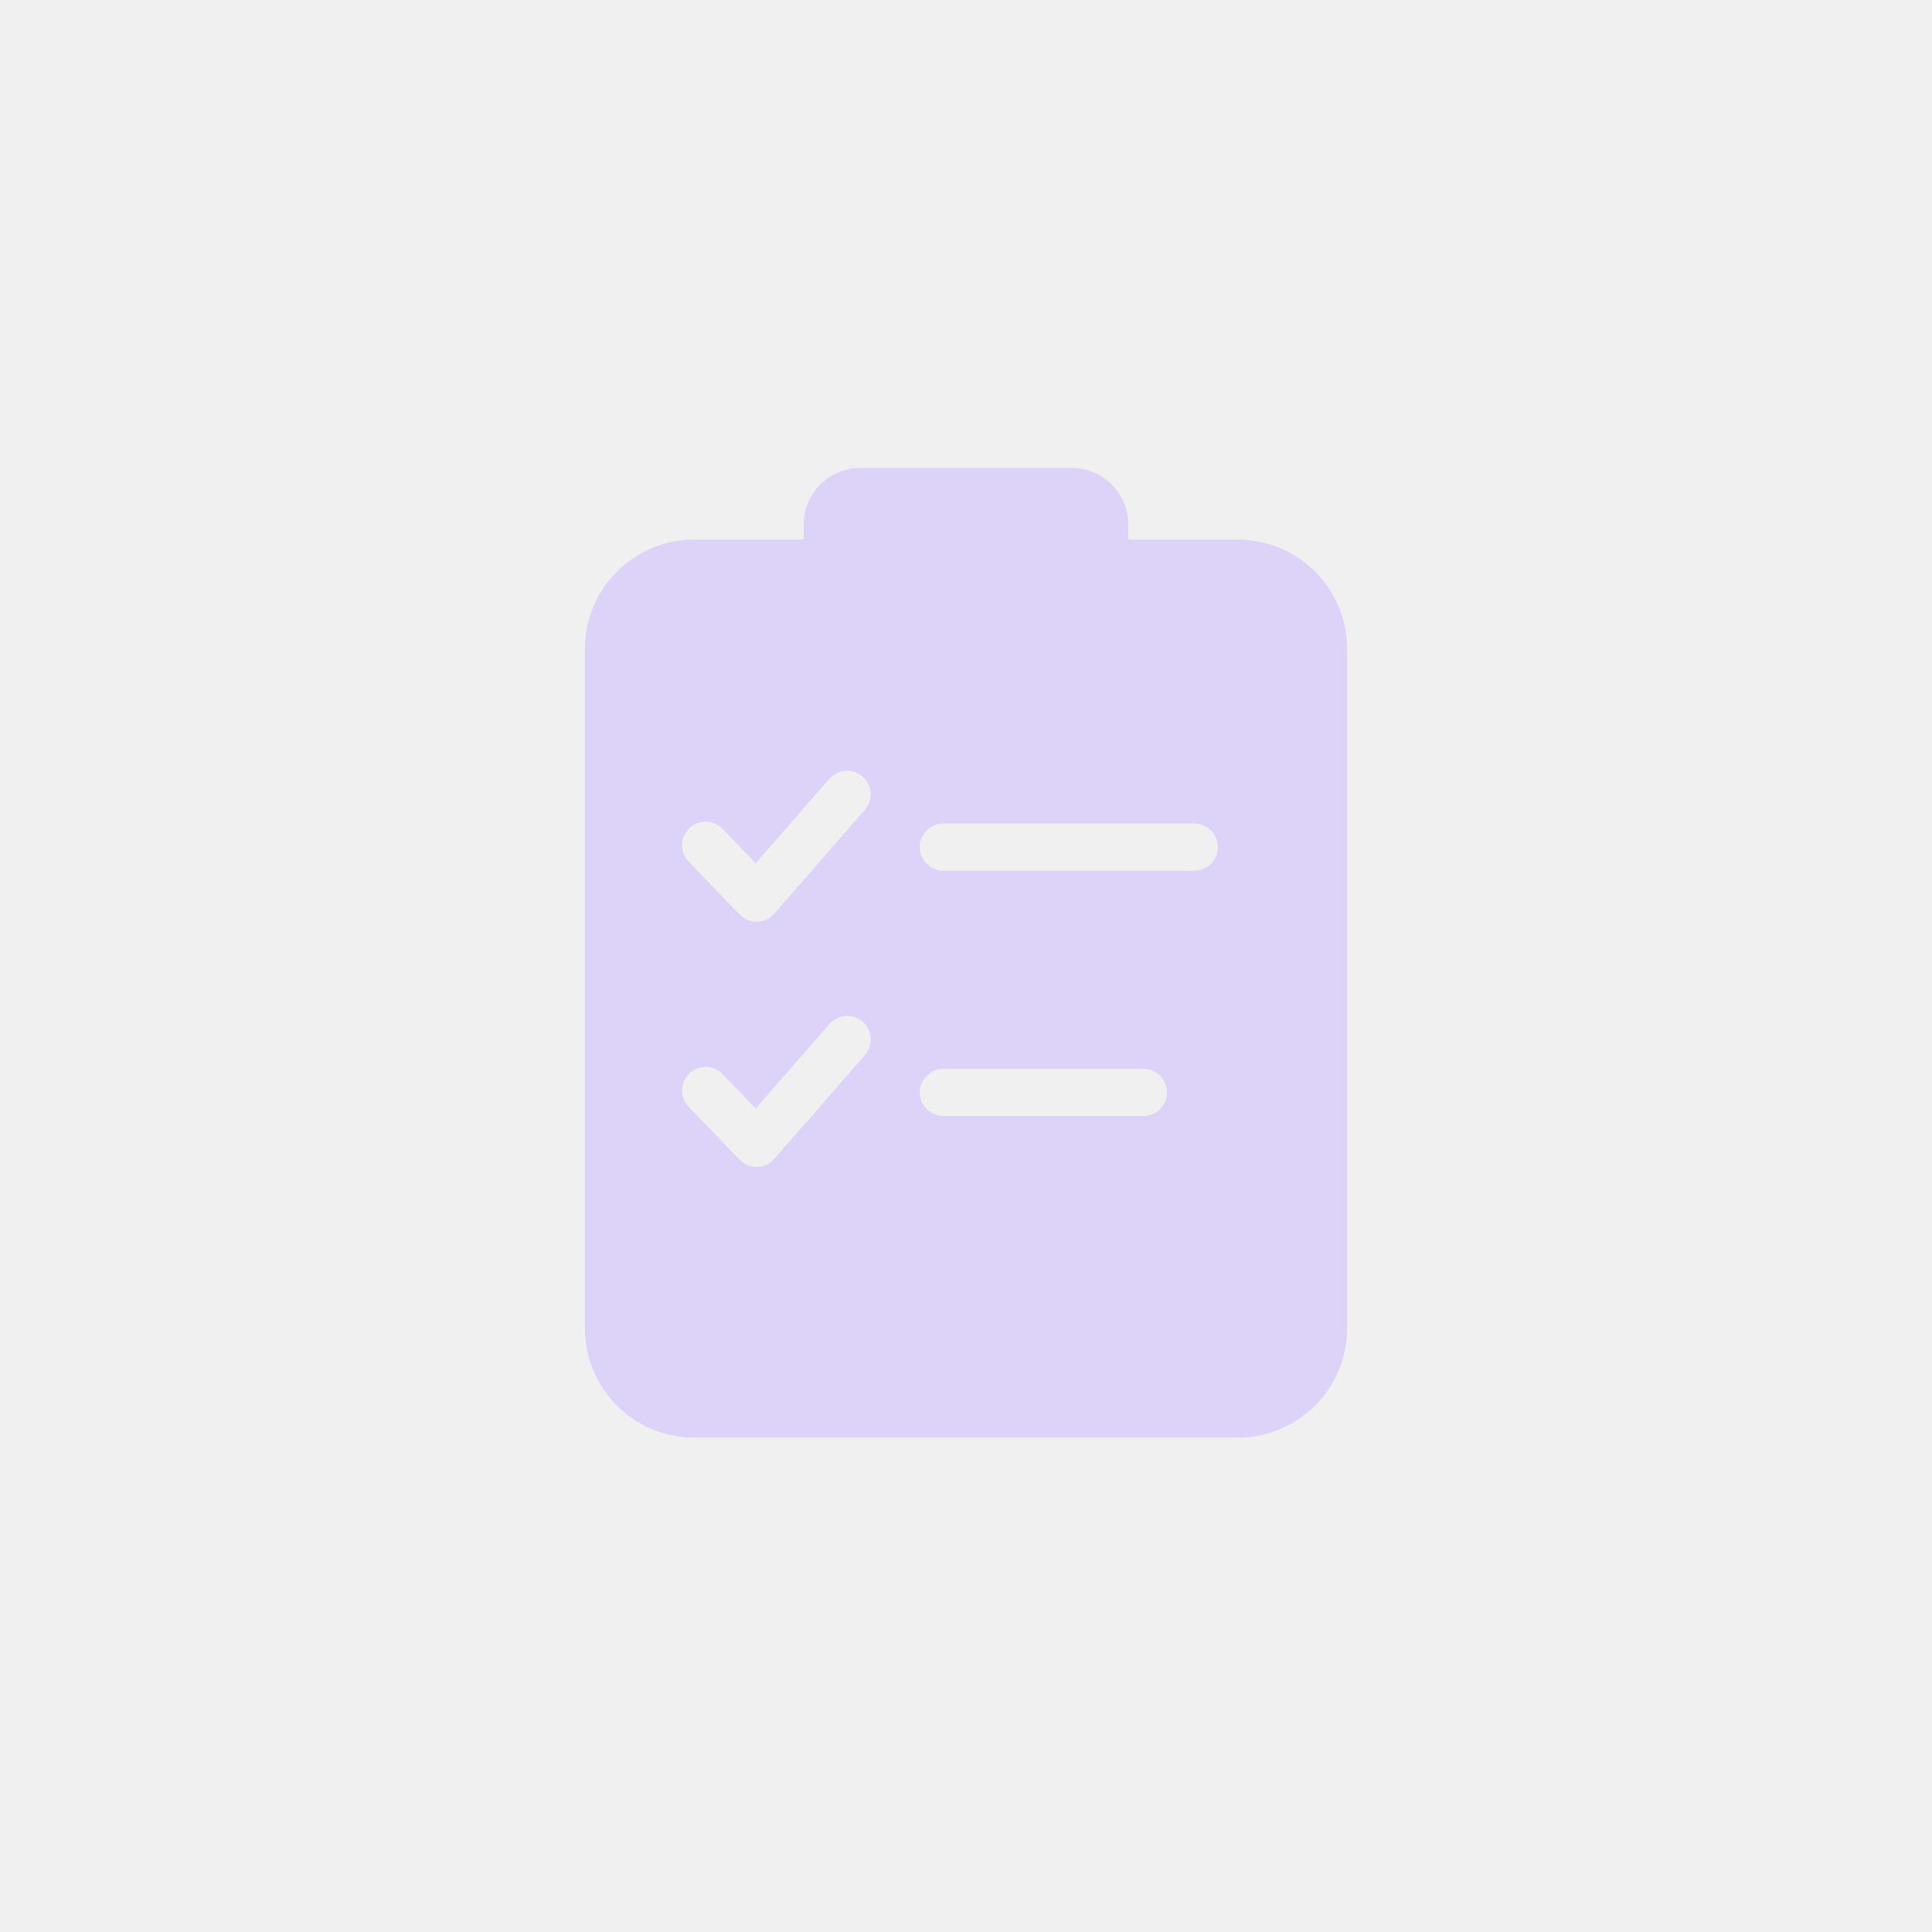
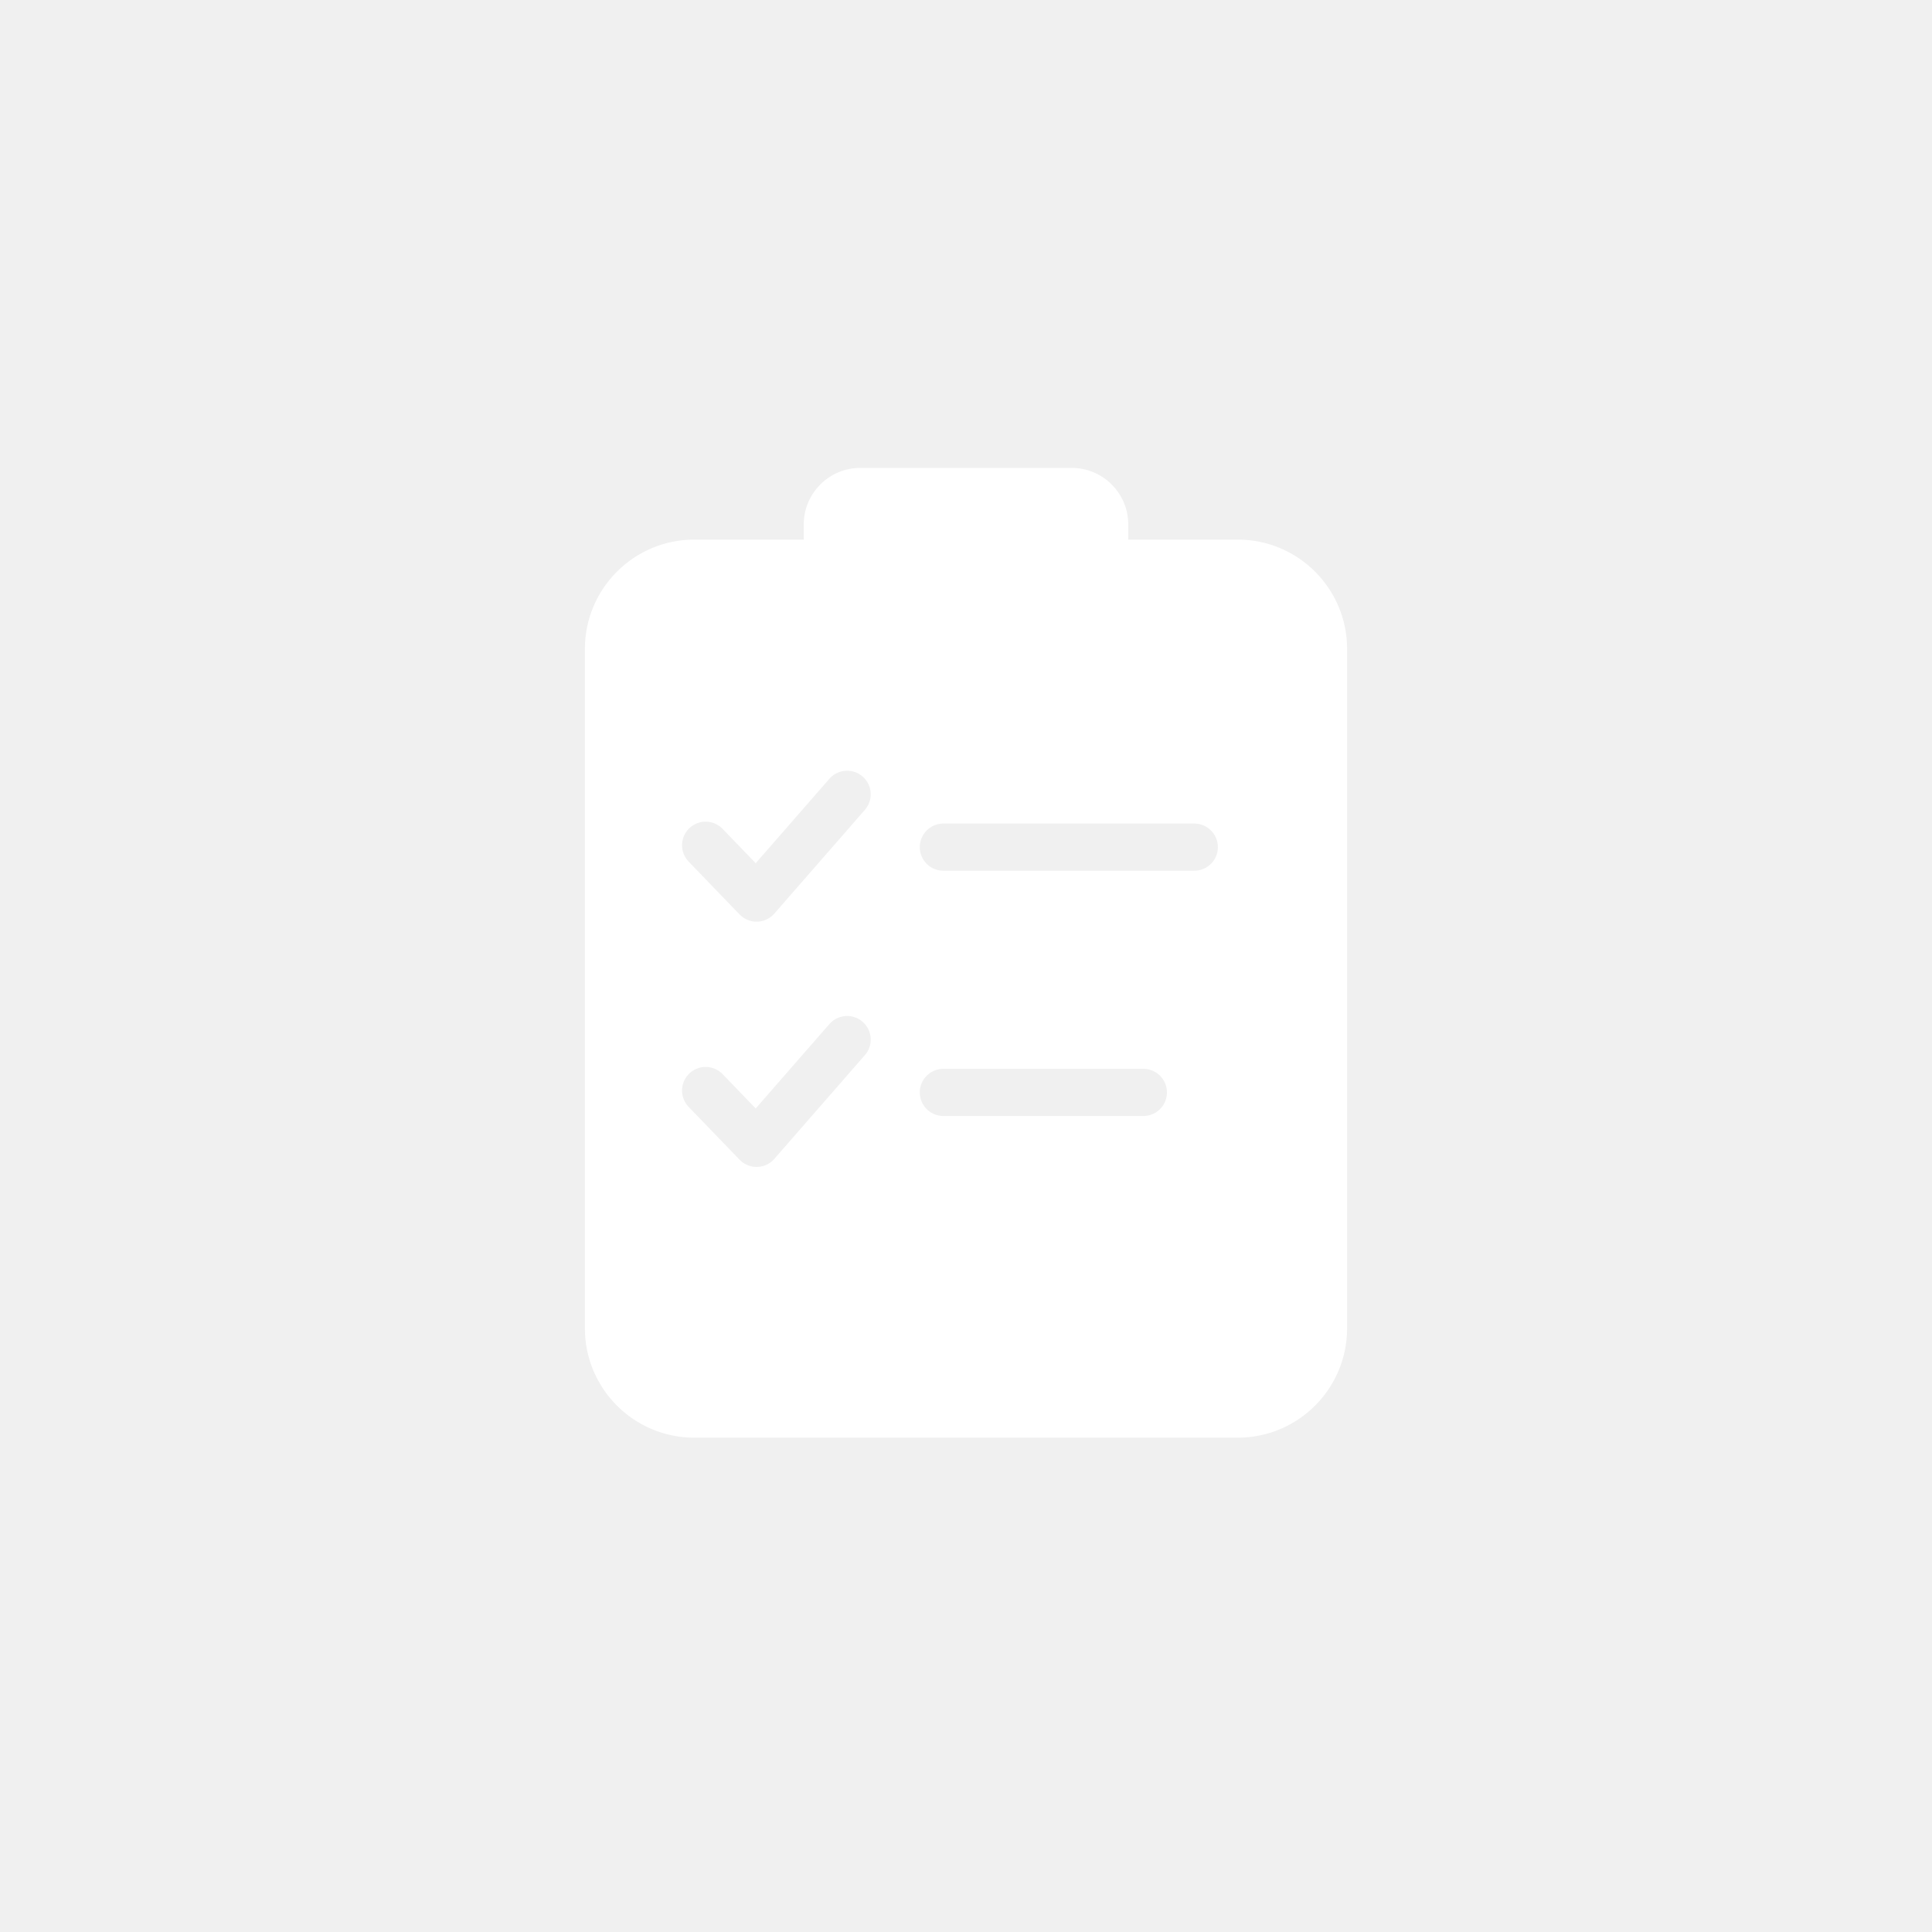
<svg xmlns="http://www.w3.org/2000/svg" width="1024" height="1024" viewBox="0 0 1024 1024">
  <defs>
    <mask id="checklist">
      <rect width="1024" height="1024" fill="black" />
      <g fill="white">
        <rect x="310" y="286" width="404" height="476" rx="58" />
        <rect x="426" y="248" width="172" height="84" rx="30" />
      </g>
      <g stroke="black" fill="none" stroke-width="25" stroke-linecap="round" stroke-linejoin="round">
        <path d="m374 448 27 28 48-55m-75 157 27 28 48-55" />
        <path d="M500 449h133m-133 130h106" />
      </g>
    </mask>
  </defs>
-   <rect width="1024" height="1024" fill="#ddd2f8" mask="url(#checklist)" />
+   <rect width="1024" height="1024" fill="#ffffff" mask="url(#checklist)" />
</svg>
